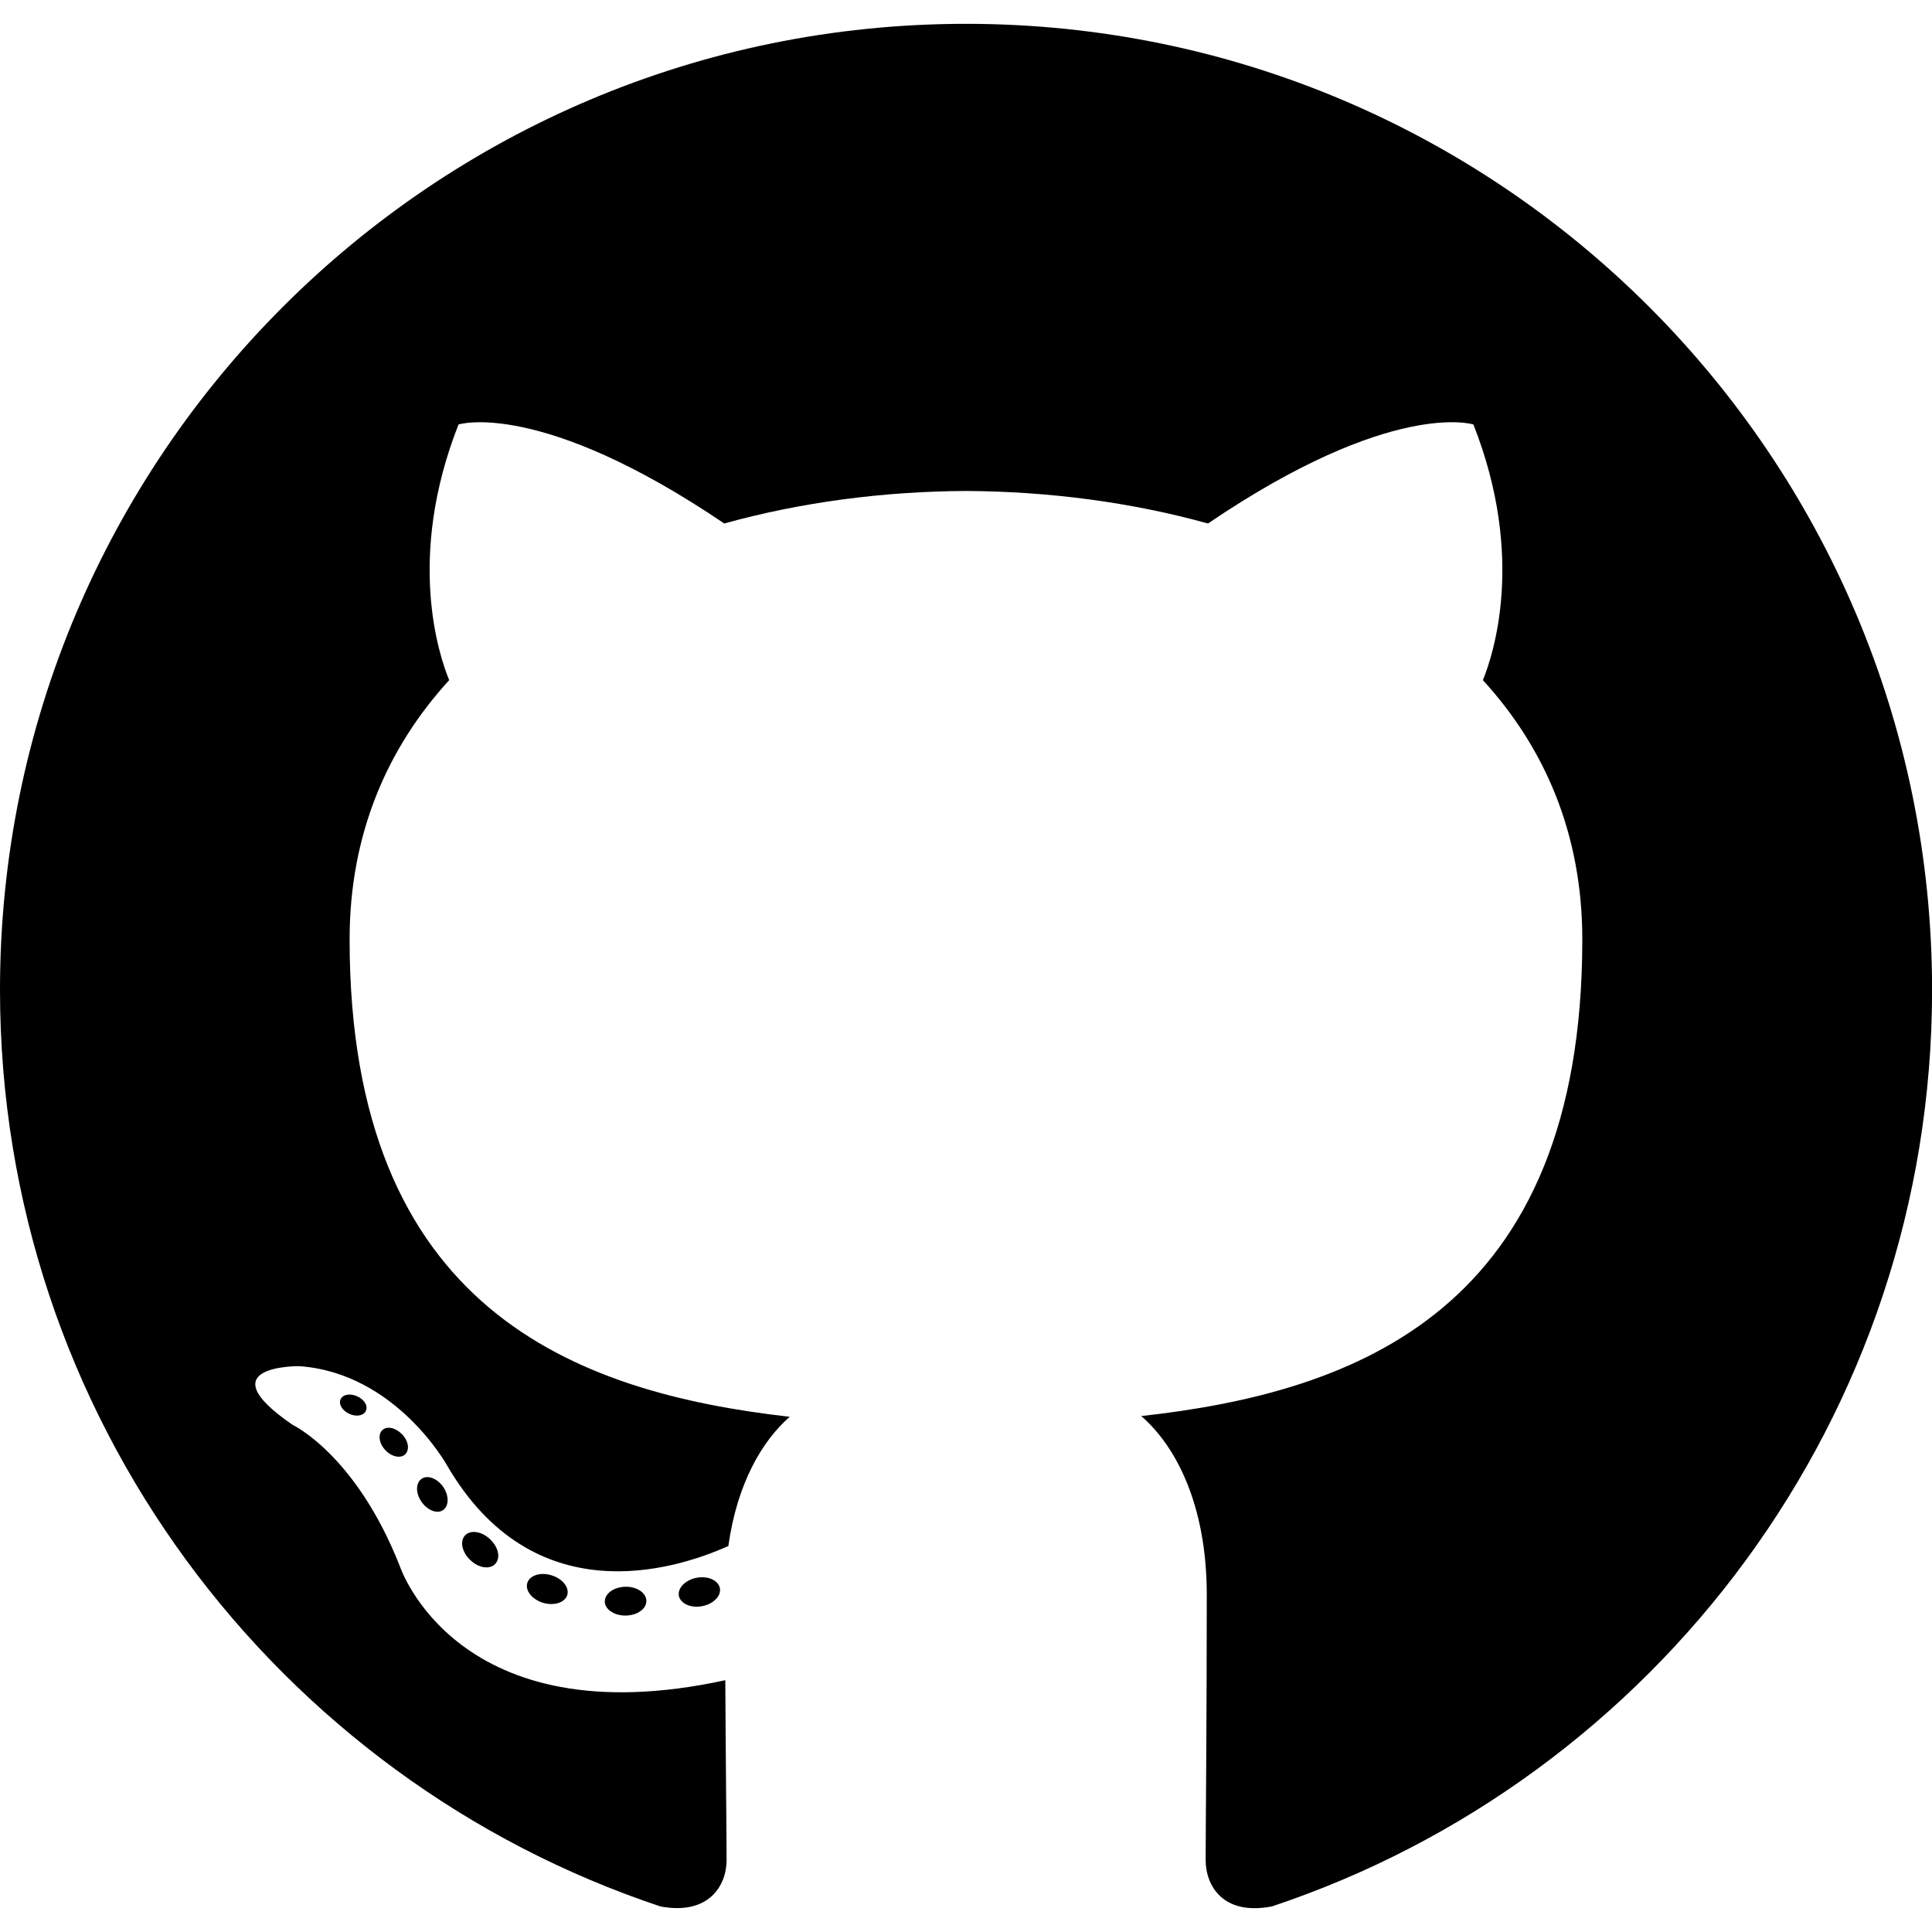
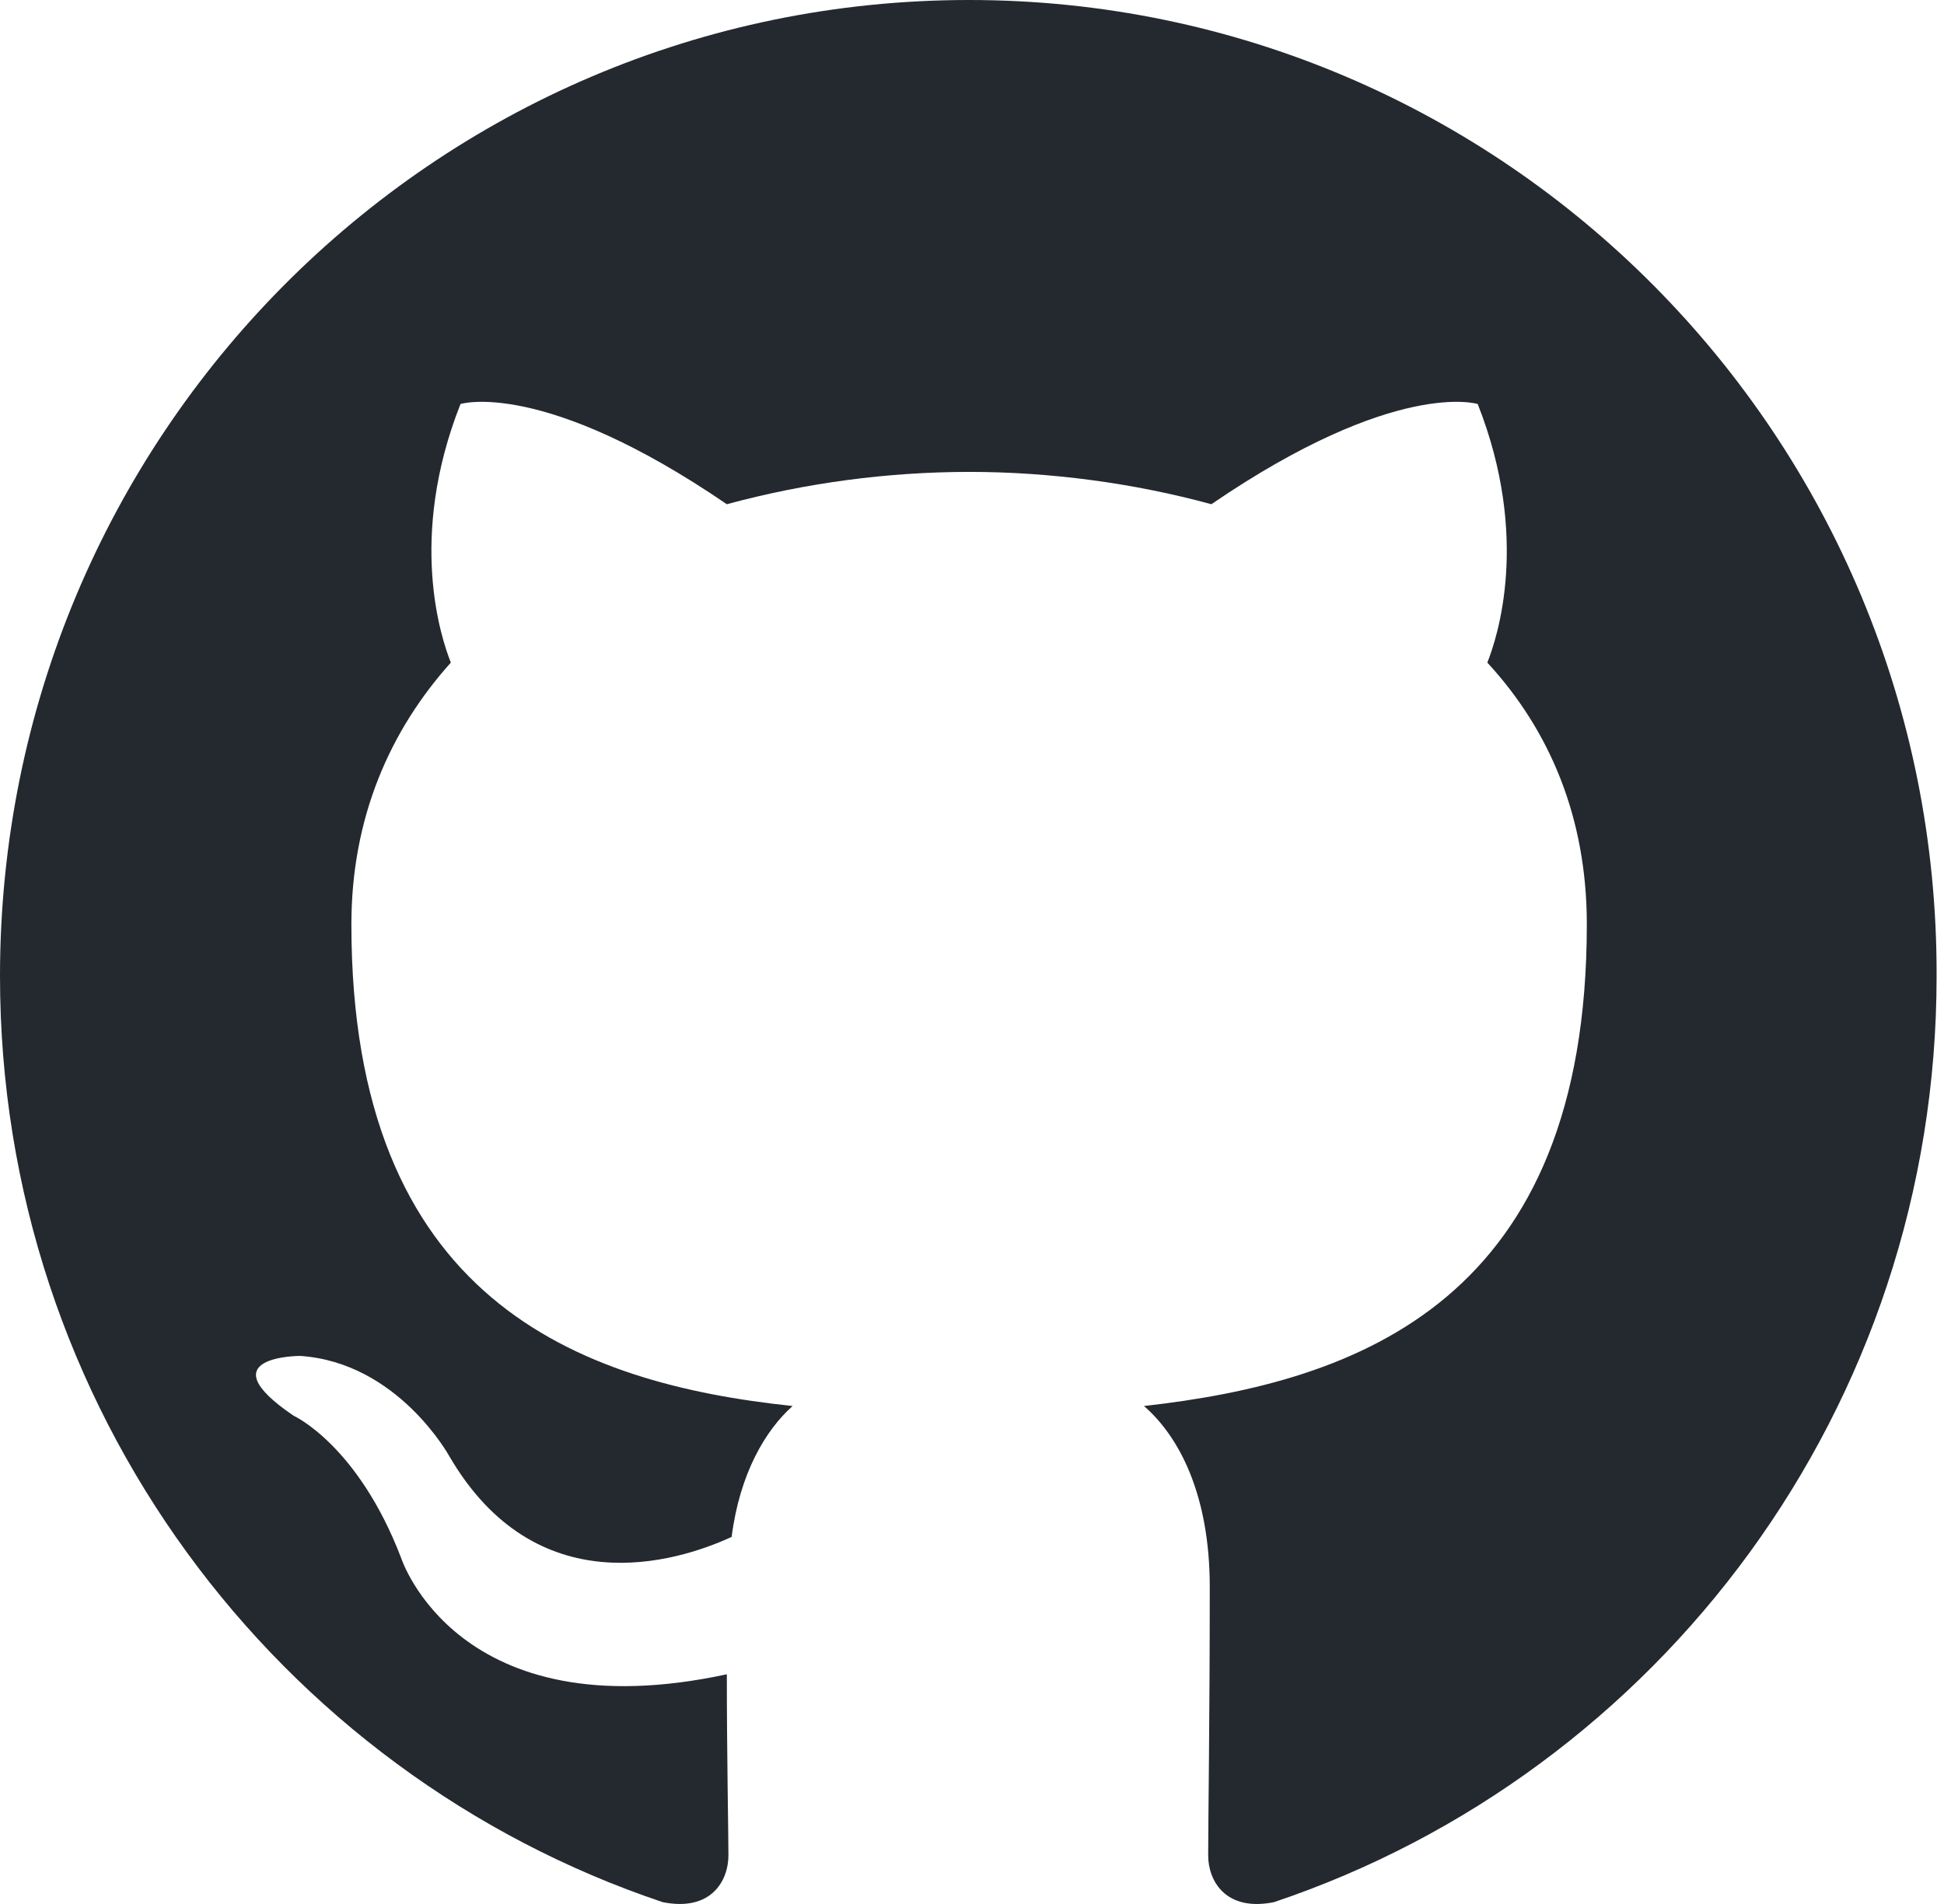
- <svg xmlns="http://www.w3.org/2000/svg" version="1.1" id="Capa_1" x="0px" y="0px" viewBox="0 0 24 24" style="enable-background:new 0 0 24 24;" xml:space="preserve" width="512" height="512">
-   <g>
-     <path style="fill-rule:evenodd;clip-rule:evenodd;" d="M12,0.296c-6.627,0-12,5.372-12,12c0,5.302,3.438,9.8,8.206,11.387   c0.6,0.111,0.82-0.26,0.82-0.577c0-0.286-0.011-1.231-0.016-2.234c-3.338,0.726-4.043-1.416-4.043-1.416   C4.421,18.069,3.635,17.7,3.635,17.7c-1.089-0.745,0.082-0.729,0.082-0.729c1.205,0.085,1.839,1.237,1.839,1.237   c1.07,1.834,2.807,1.304,3.492,0.997C9.156,18.429,9.467,17.9,9.81,17.6c-2.665-0.303-5.467-1.332-5.467-5.93   c0-1.31,0.469-2.381,1.237-3.221C5.455,8.146,5.044,6.926,5.696,5.273c0,0,1.008-0.322,3.301,1.23   C9.954,6.237,10.98,6.104,12,6.099c1.02,0.005,2.047,0.138,3.006,0.404c2.29-1.553,3.297-1.23,3.297-1.23   c0.653,1.653,0.242,2.873,0.118,3.176c0.769,0.84,1.235,1.911,1.235,3.221c0,4.609-2.807,5.624-5.479,5.921   c0.43,0.372,0.814,1.103,0.814,2.222c0,1.606-0.014,2.898-0.014,3.293c0,0.319,0.216,0.694,0.824,0.576   c4.766-1.589,8.2-6.085,8.2-11.385C24,5.669,18.627,0.296,12,0.296z" />
-     <path d="M4.545,17.526c-0.026,0.06-0.12,0.078-0.206,0.037c-0.087-0.039-0.136-0.121-0.108-0.18   c0.026-0.061,0.12-0.078,0.207-0.037C4.525,17.384,4.575,17.466,4.545,17.526L4.545,17.526z" />
-     <path d="M5.031,18.068c-0.057,0.053-0.169,0.028-0.245-0.055c-0.079-0.084-0.093-0.196-0.035-0.249   c0.059-0.053,0.167-0.028,0.246,0.056C5.076,17.903,5.091,18.014,5.031,18.068L5.031,18.068z" />
-     <path d="M5.504,18.759c-0.074,0.051-0.194,0.003-0.268-0.103c-0.074-0.107-0.074-0.235,0.002-0.286   c0.074-0.051,0.193-0.005,0.268,0.101C5.579,18.579,5.579,18.707,5.504,18.759L5.504,18.759z" />
-     <path d="M6.152,19.427c-0.066,0.073-0.206,0.053-0.308-0.046c-0.105-0.097-0.134-0.234-0.068-0.307   c0.067-0.073,0.208-0.052,0.311,0.046C6.191,19.217,6.222,19.355,6.152,19.427L6.152,19.427z" />
-     <path d="M7.047,19.814c-0.029,0.094-0.164,0.137-0.3,0.097C6.611,19.87,6.522,19.76,6.55,19.665   c0.028-0.095,0.164-0.139,0.301-0.096C6.986,19.609,7.075,19.719,7.047,19.814L7.047,19.814z" />
-     <path d="M8.029,19.886c0.003,0.099-0.112,0.181-0.255,0.183c-0.143,0.003-0.26-0.077-0.261-0.174c0-0.1,0.113-0.181,0.256-0.184   C7.912,19.708,8.029,19.788,8.029,19.886L8.029,19.886z" />
-     <path d="M8.943,19.731c0.017,0.096-0.082,0.196-0.224,0.222c-0.139,0.026-0.268-0.034-0.286-0.13   c-0.017-0.099,0.084-0.198,0.223-0.224C8.797,19.574,8.925,19.632,8.943,19.731L8.943,19.731z" />
-   </g>
+ <svg xmlns="http://www.w3.org/2000/svg" width="98" height="96">
+   <path fill-rule="evenodd" clip-rule="evenodd" d="M48.854 0C21.839 0 0 22 0 49.217c0 21.756 13.993 40.172 33.405 46.69 2.427.49 3.316-1.059 3.316-2.362 0-1.141-.08-5.052-.08-9.127-13.59 2.934-16.42-5.867-16.42-5.867-2.184-5.704-5.42-7.17-5.42-7.17-4.448-3.015.324-3.015.324-3.015 4.934.326 7.523 5.052 7.523 5.052 4.367 7.496 11.404 5.378 14.235 4.074.404-3.178 1.699-5.378 3.074-6.6-10.839-1.141-22.243-5.378-22.243-24.283 0-5.378 1.94-9.778 5.014-13.2-.485-1.222-2.184-6.275.486-13.038 0 0 4.125-1.304 13.426 5.052a46.97 46.97 0 0 1 12.214-1.63c4.125 0 8.33.571 12.213 1.63 9.302-6.356 13.427-5.052 13.427-5.052 2.67 6.763.97 11.816.485 13.038 3.155 3.422 5.015 7.822 5.015 13.2 0 18.905-11.404 23.06-22.324 24.283 1.78 1.548 3.316 4.481 3.316 9.126 0 6.6-.08 11.897-.08 13.526 0 1.304.89 2.853 3.316 2.364 19.412-6.52 33.405-24.935 33.405-46.691C97.707 22 75.788 0 48.854 0z" fill="#24292f" />
</svg>
